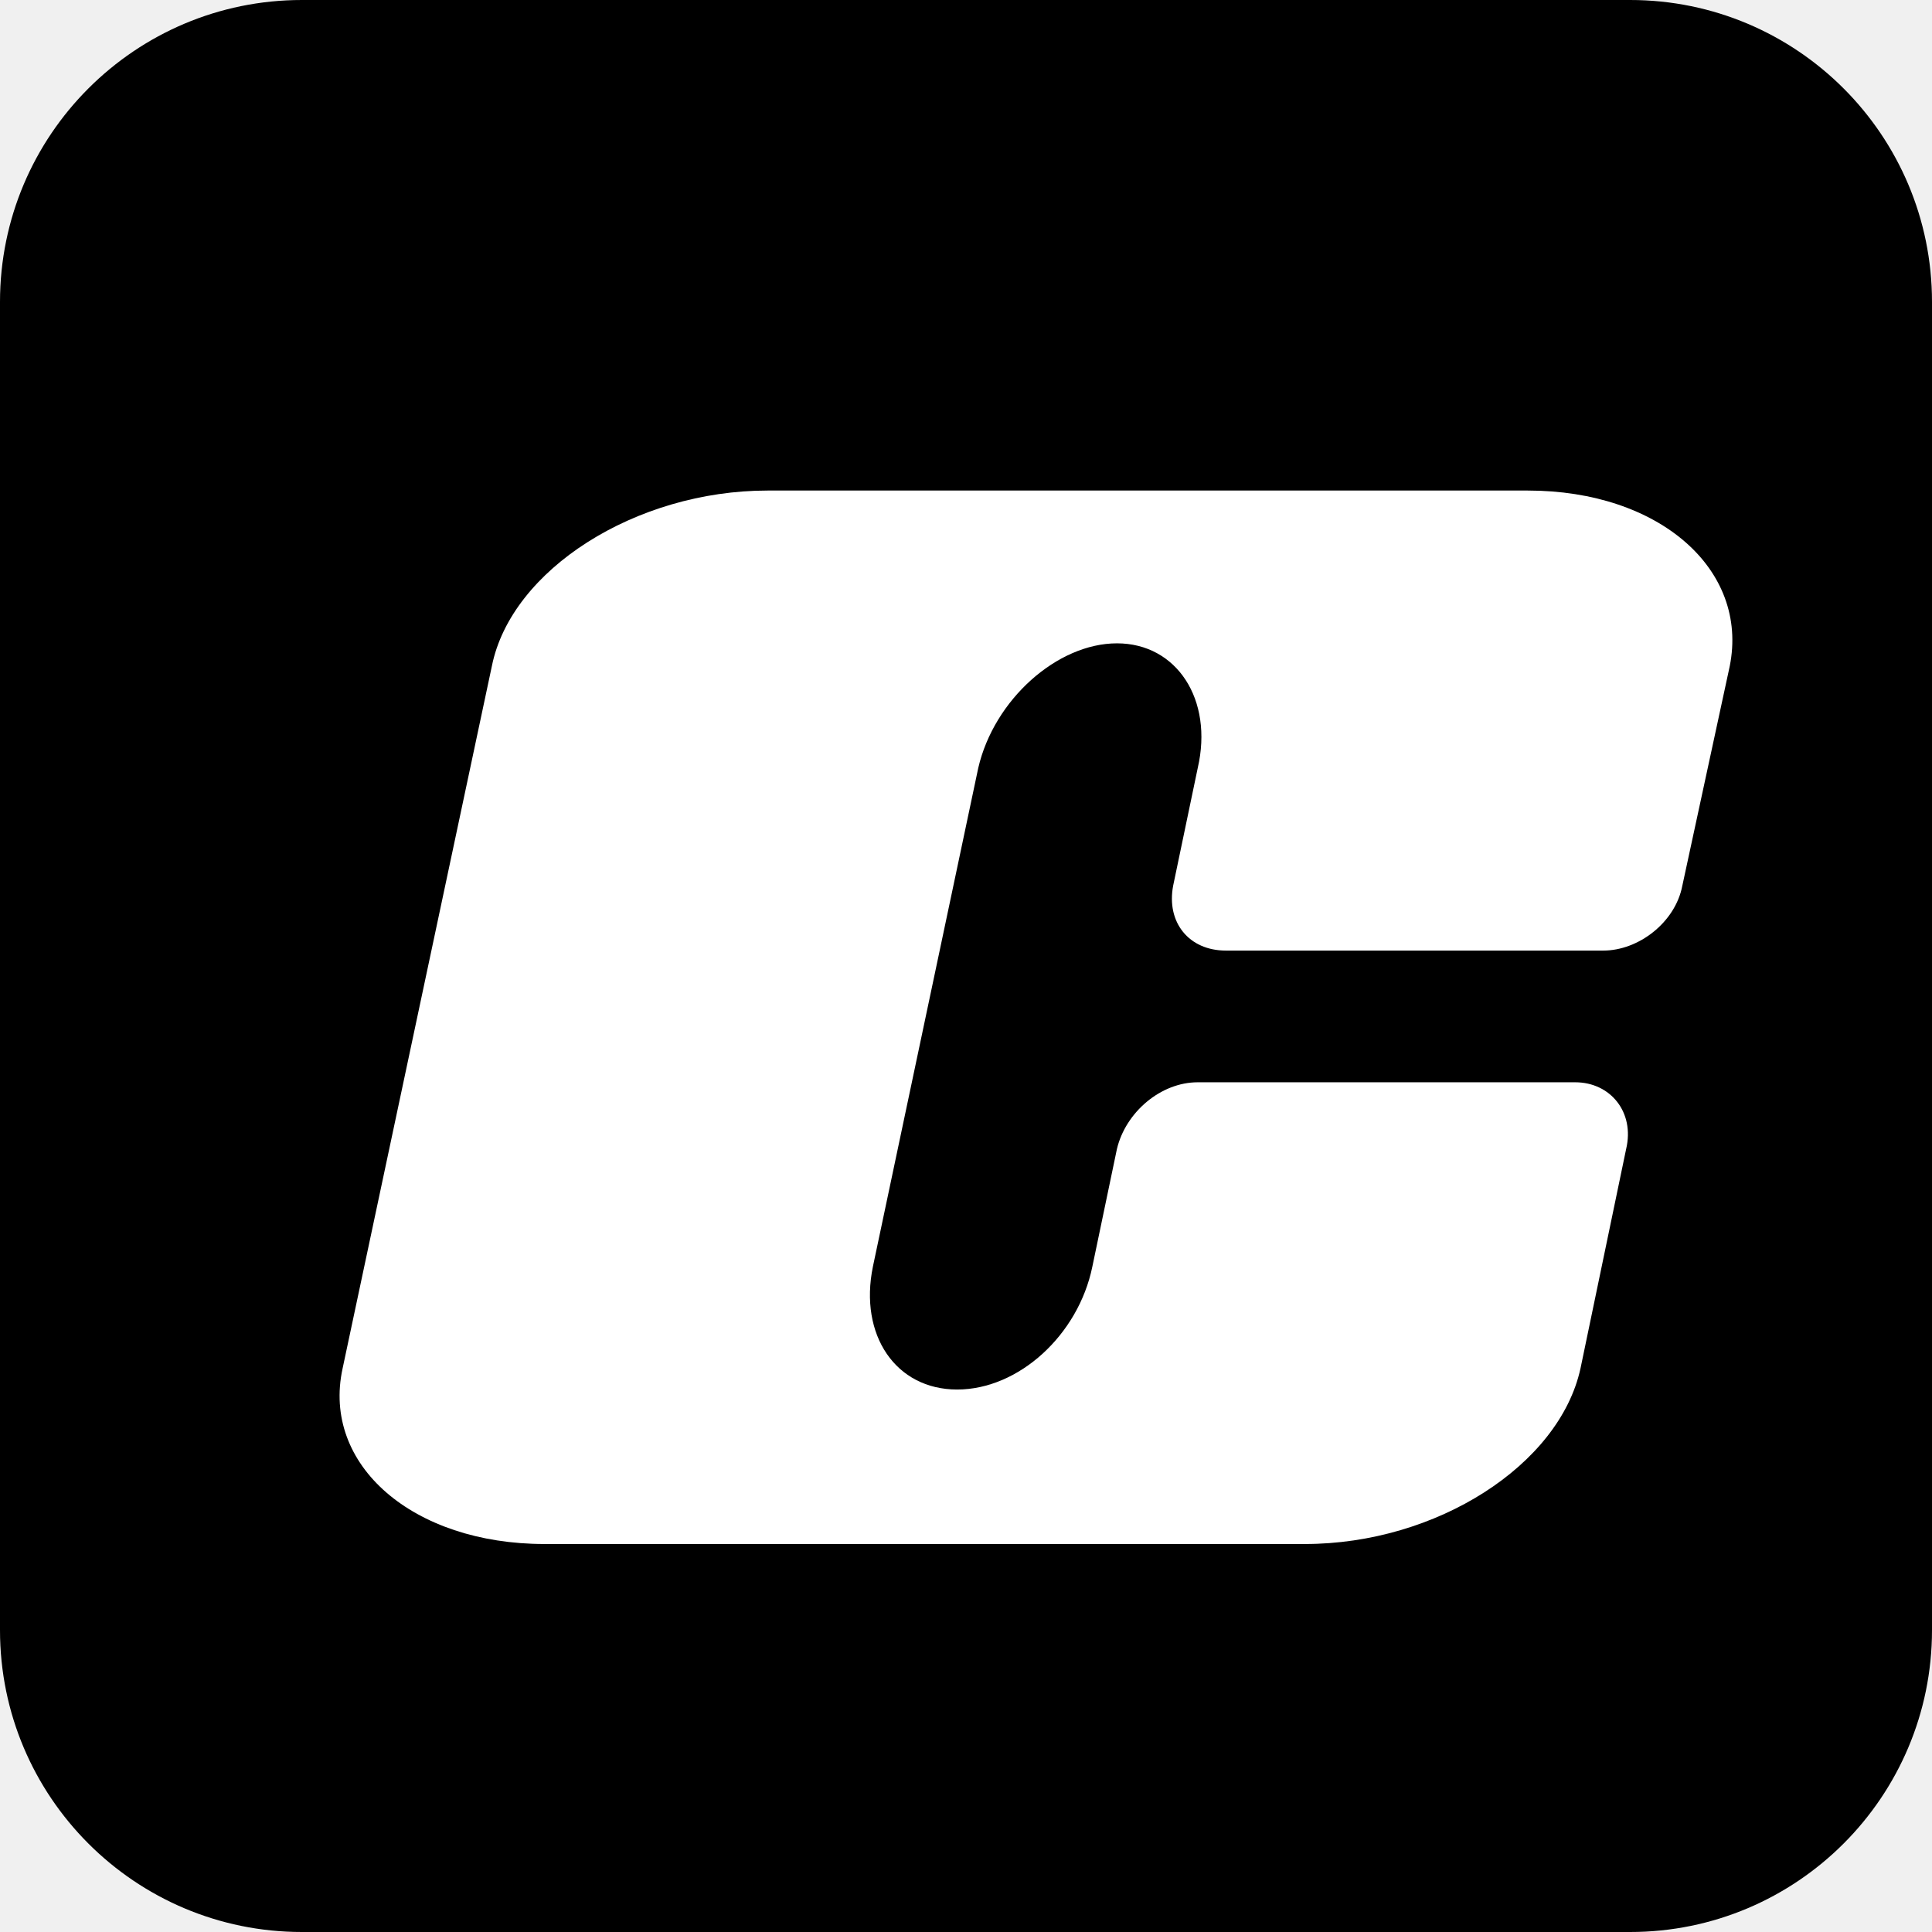
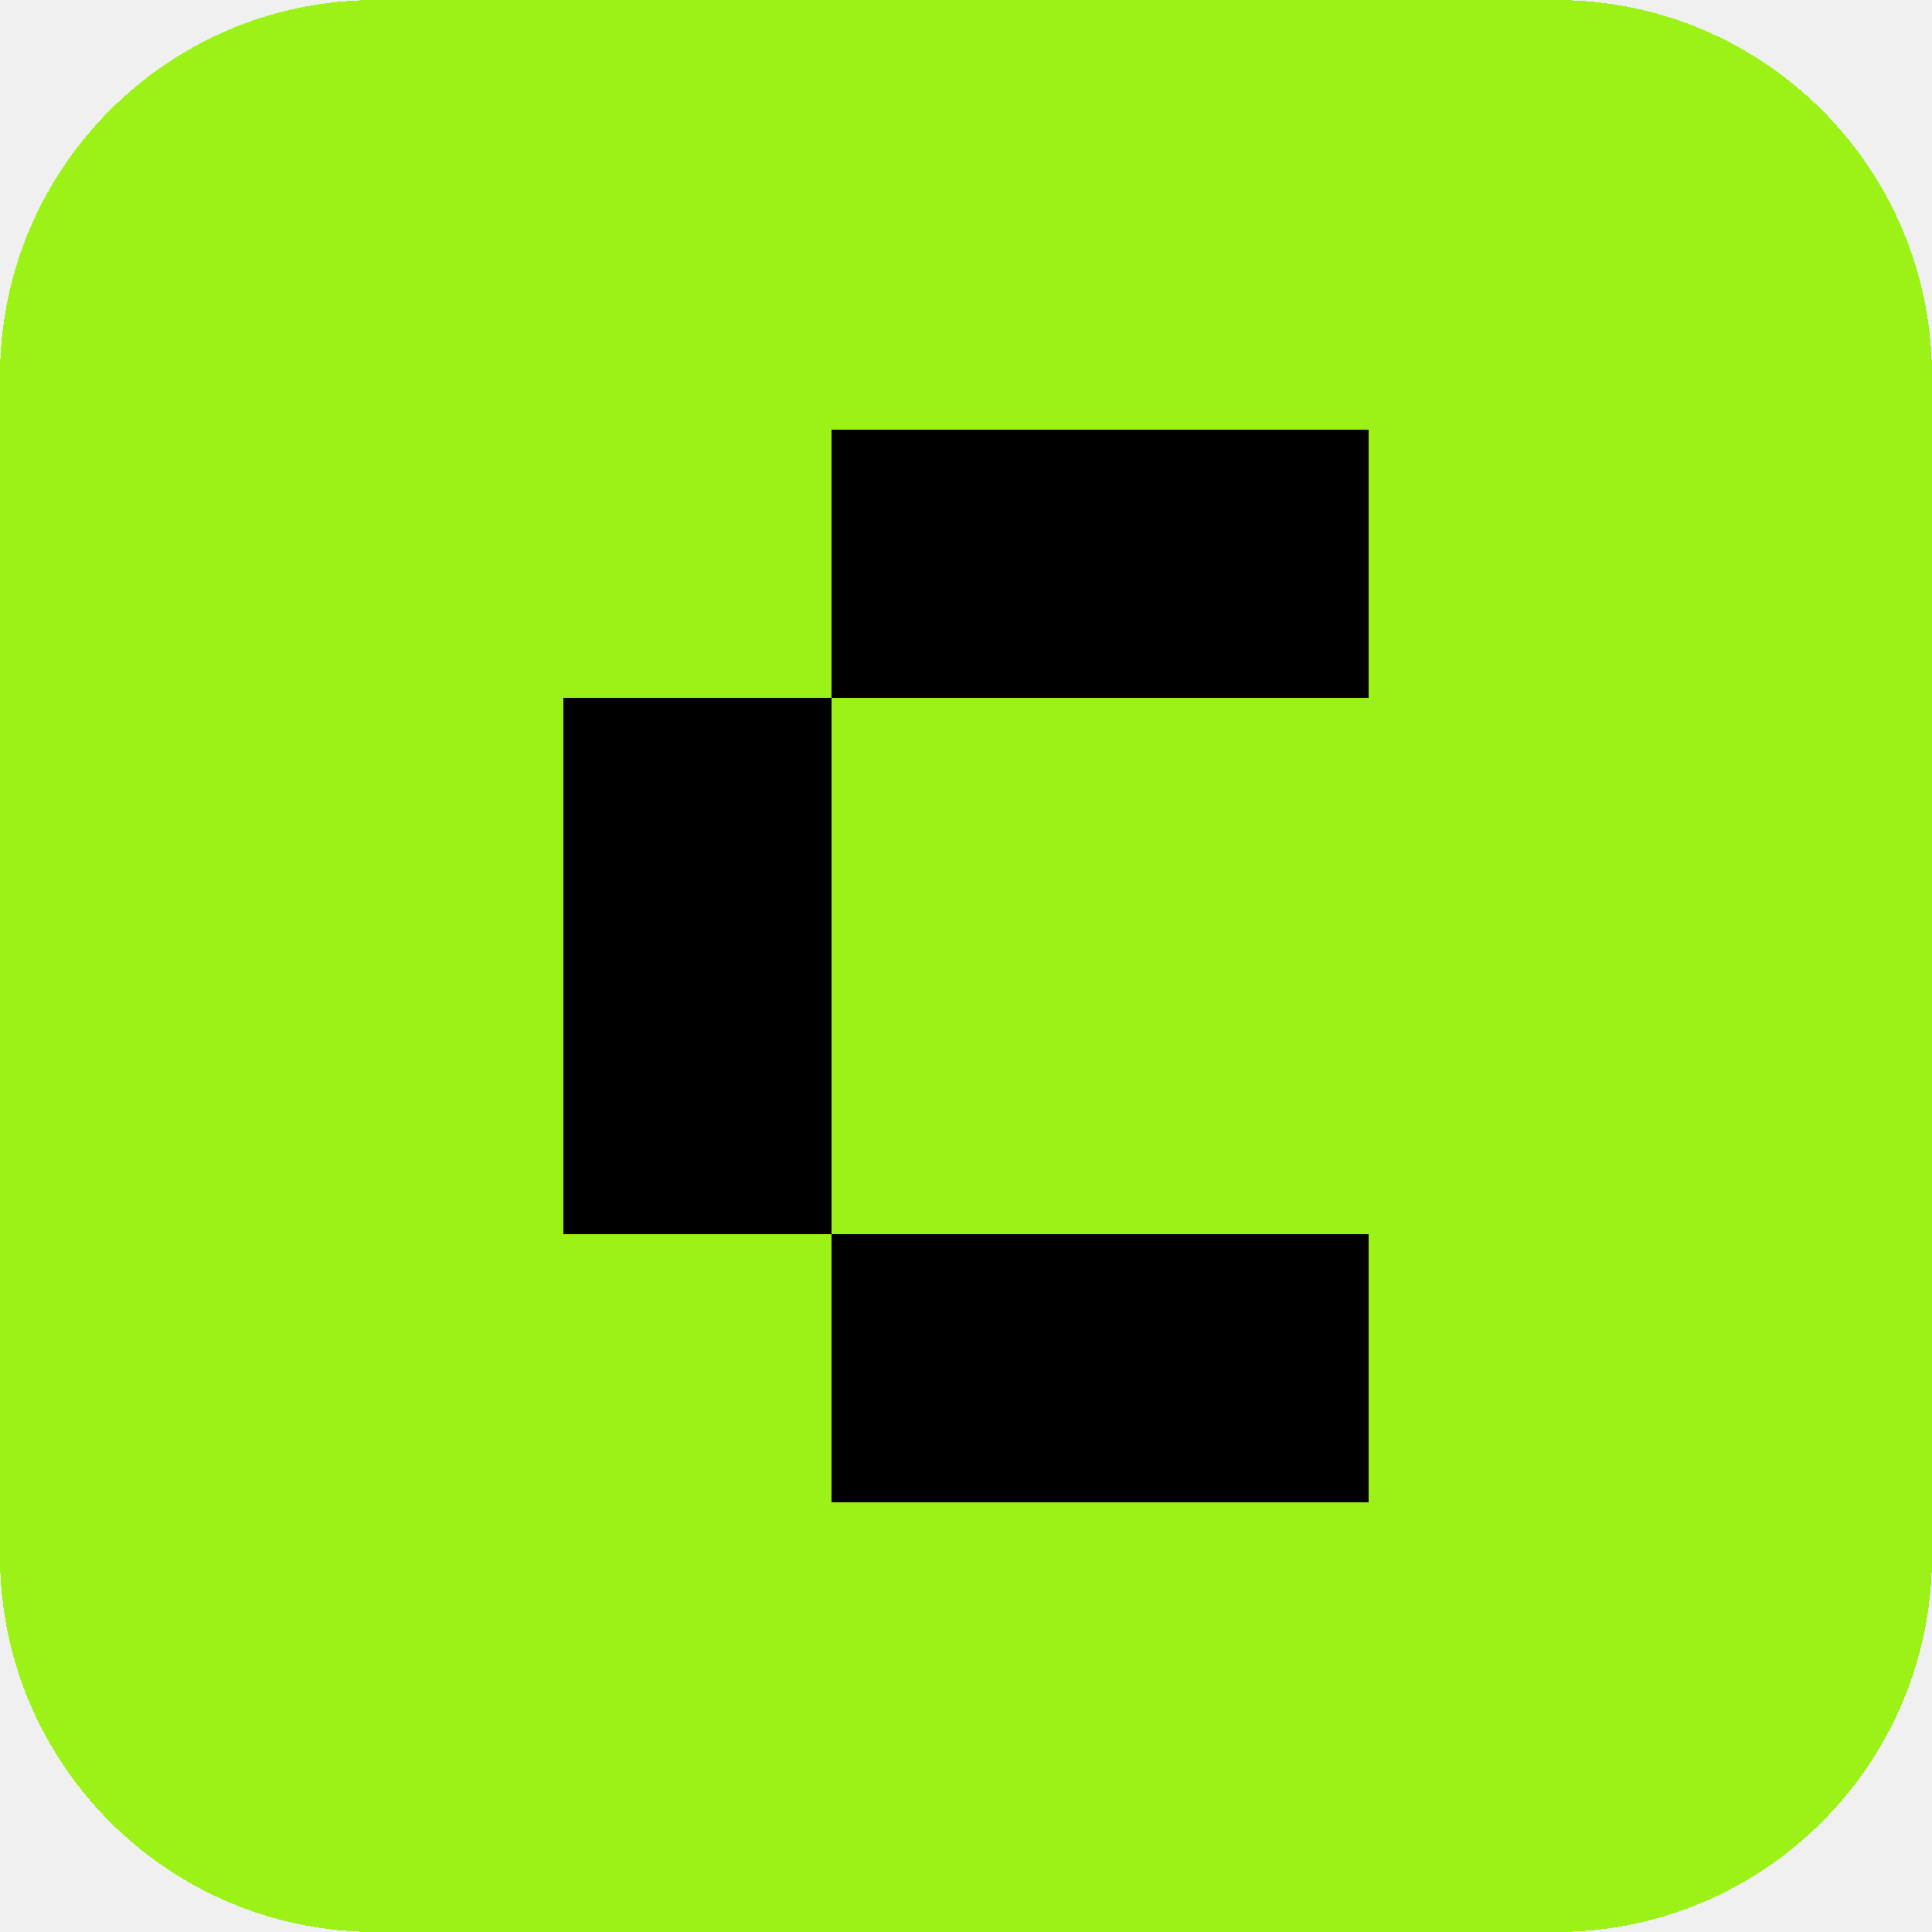
- <svg xmlns="http://www.w3.org/2000/svg" viewBox="0 0 512 512">
-   <rect width="512" height="512" rx="80" fill="#000" />
-   <g transform="translate(90, 130) scale(1.1)">
-     <path d="M298.95,211.5c-5.08,23.27-34.69,42.3-66.41,42.3H49.37c-31.73,0-53.72-19.03-48.65-42.3L36.68,42.3C41.34,19.04,71.37,0,103.1,0h183.16c31.73,0,53.3,19.04,48.65,42.3l-11.42,52.88c-1.69,8.88-10.57,15.65-19.03,15.65h-90.95c-8.88,0-14.38-6.77-12.69-15.65l5.92-28.34c3.81-16.5-5.08-30.03-19.46-30.03s-29.61,13.54-33.42,30.03l-25.38,120.13c-3.38,16.5,5.5,29.61,20.3,29.61s29.19-13.11,32.57-29.61l5.92-28.34c2.11-8.88,10.57-16.07,19.46-16.07h90.95c8.46,0,14.38,7.19,12.27,16.07l-11,52.88Z" fill="#fff" />
+ <svg xmlns="http://www.w3.org/2000/svg" viewBox="0 0 72 72" shape-rendering="crispEdges">
+   <rect width="72" height="72" rx="14" fill="#9CF216" />
+   <g fill="#000000">
+     <rect x="31" y="16" width="10" height="10" />
+     <rect x="41" y="16" width="10" height="10" />
+     <rect x="21" y="26" width="10" height="10" />
+     <rect x="21" y="36" width="10" height="10" />
+     <rect x="31" y="46" width="10" height="10" />
+     <rect x="41" y="46" width="10" height="10" />
  </g>
</svg>
